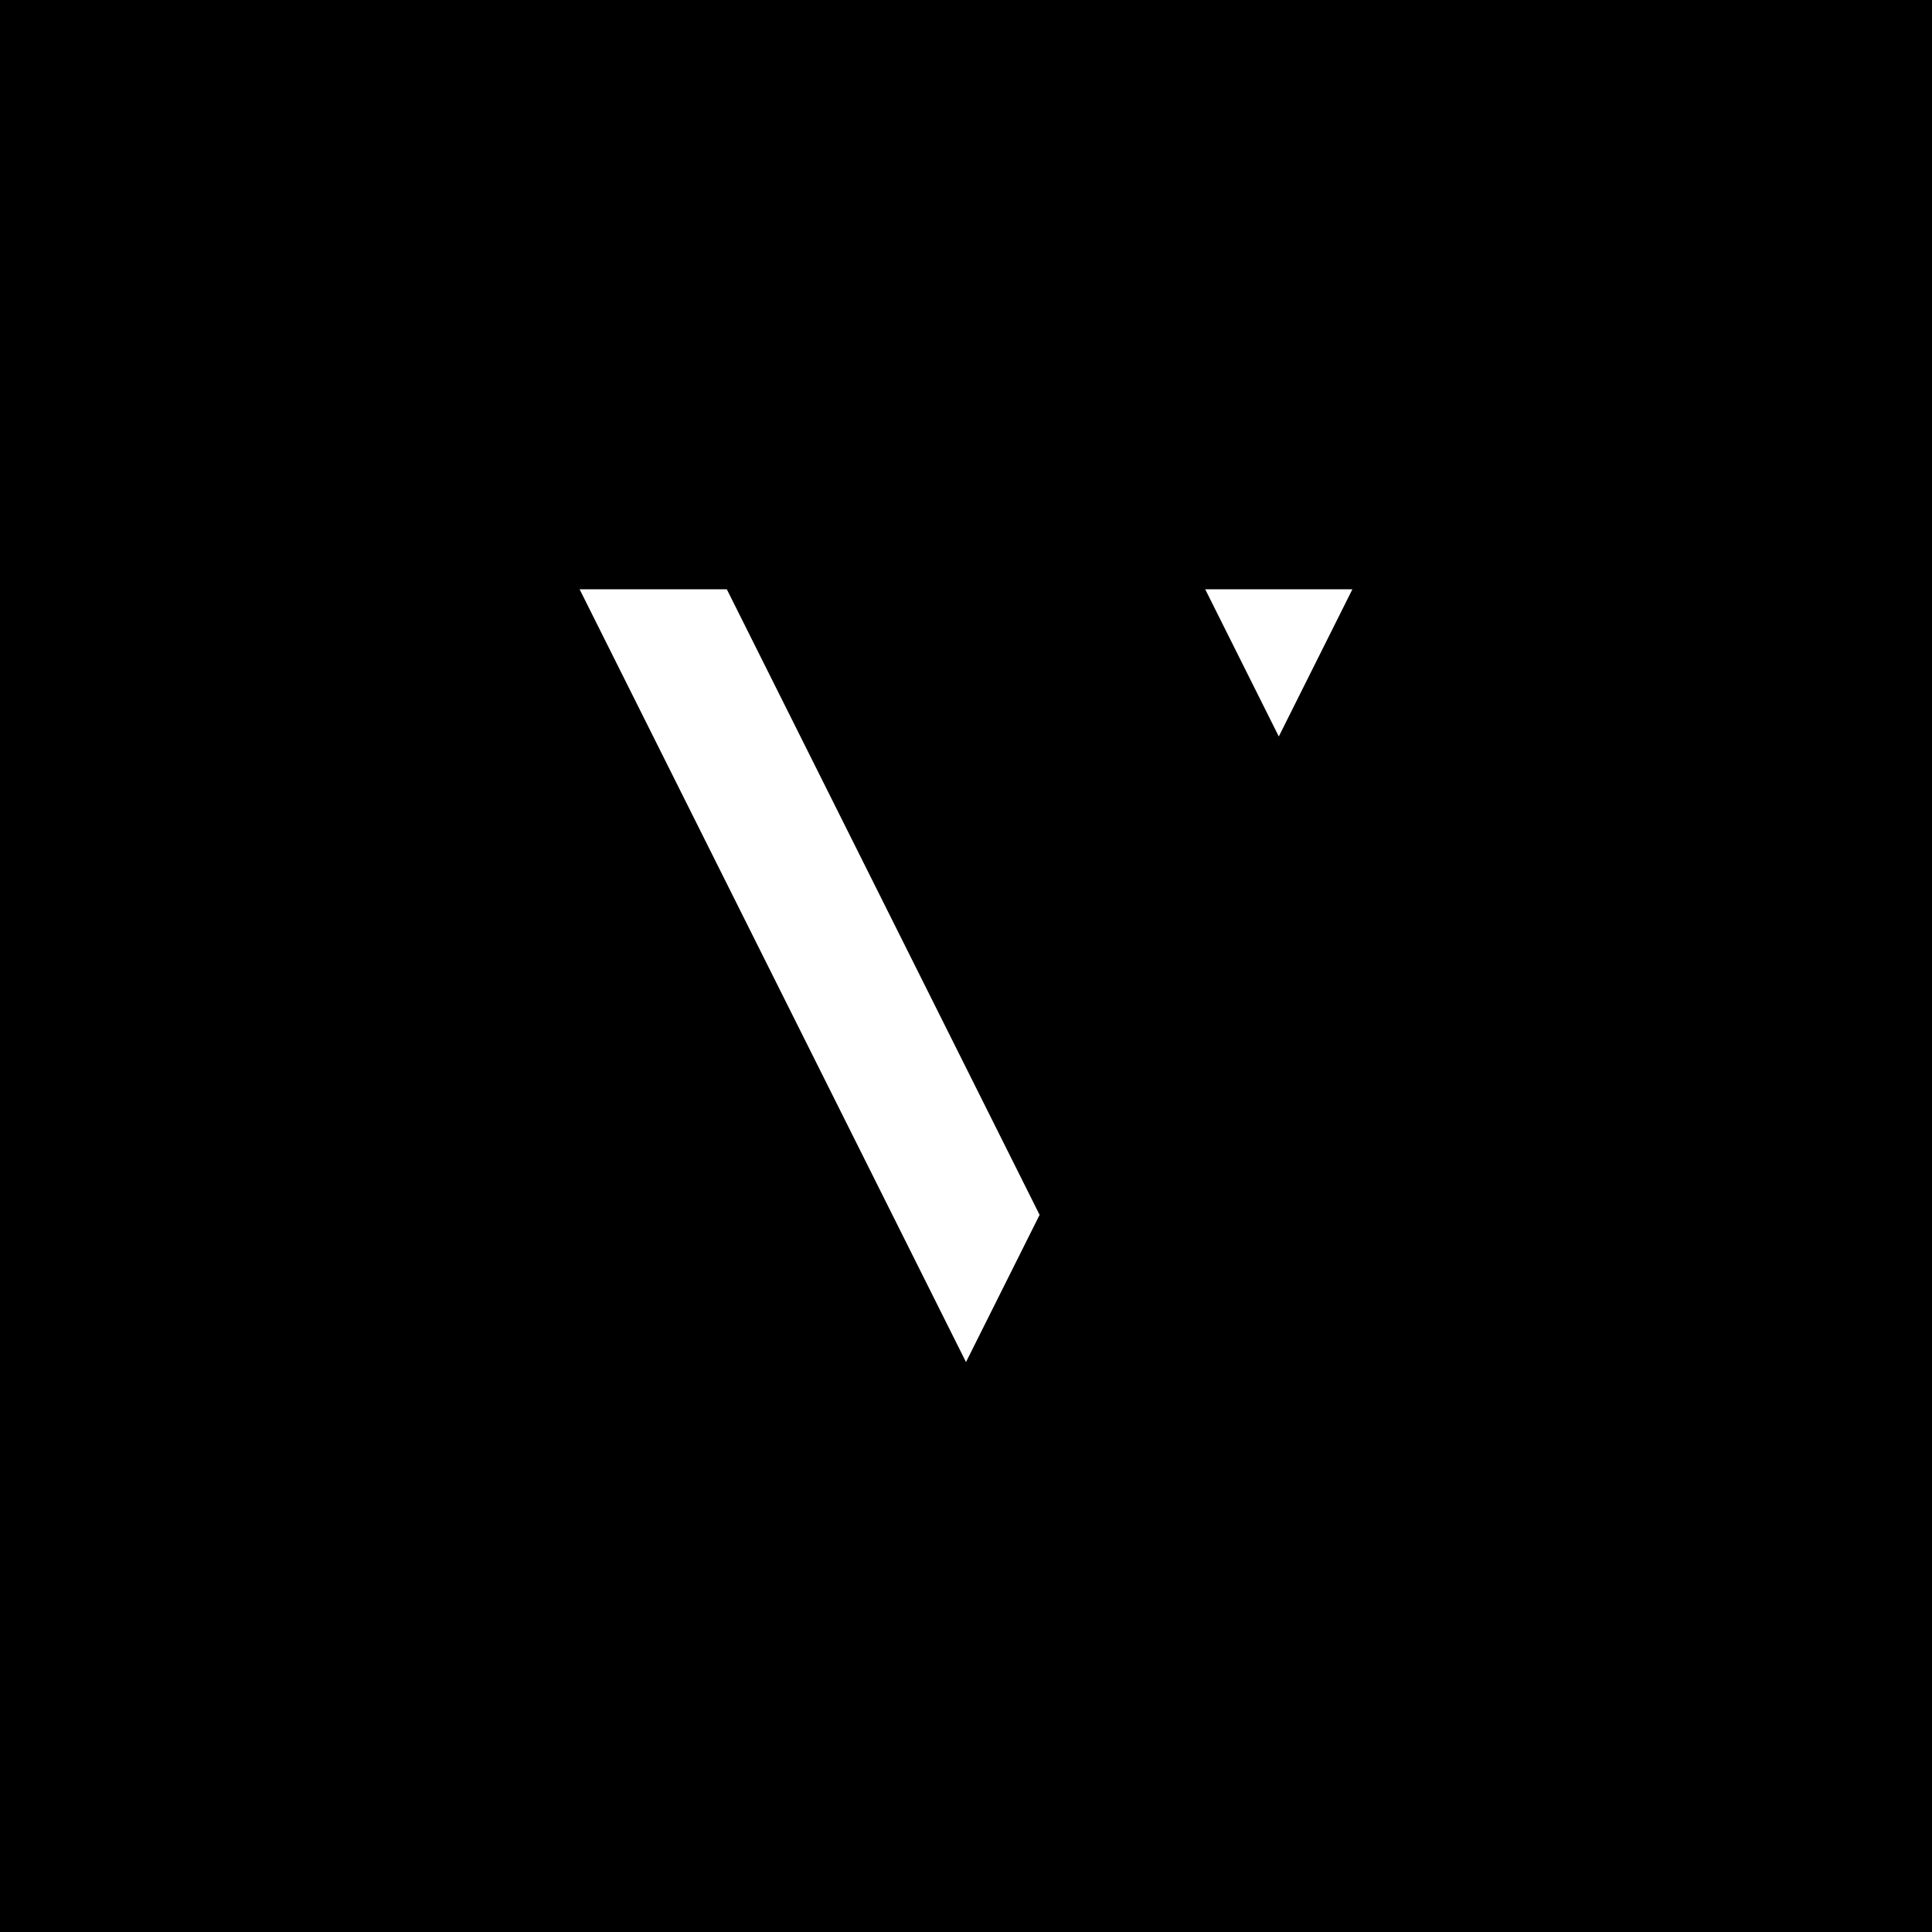
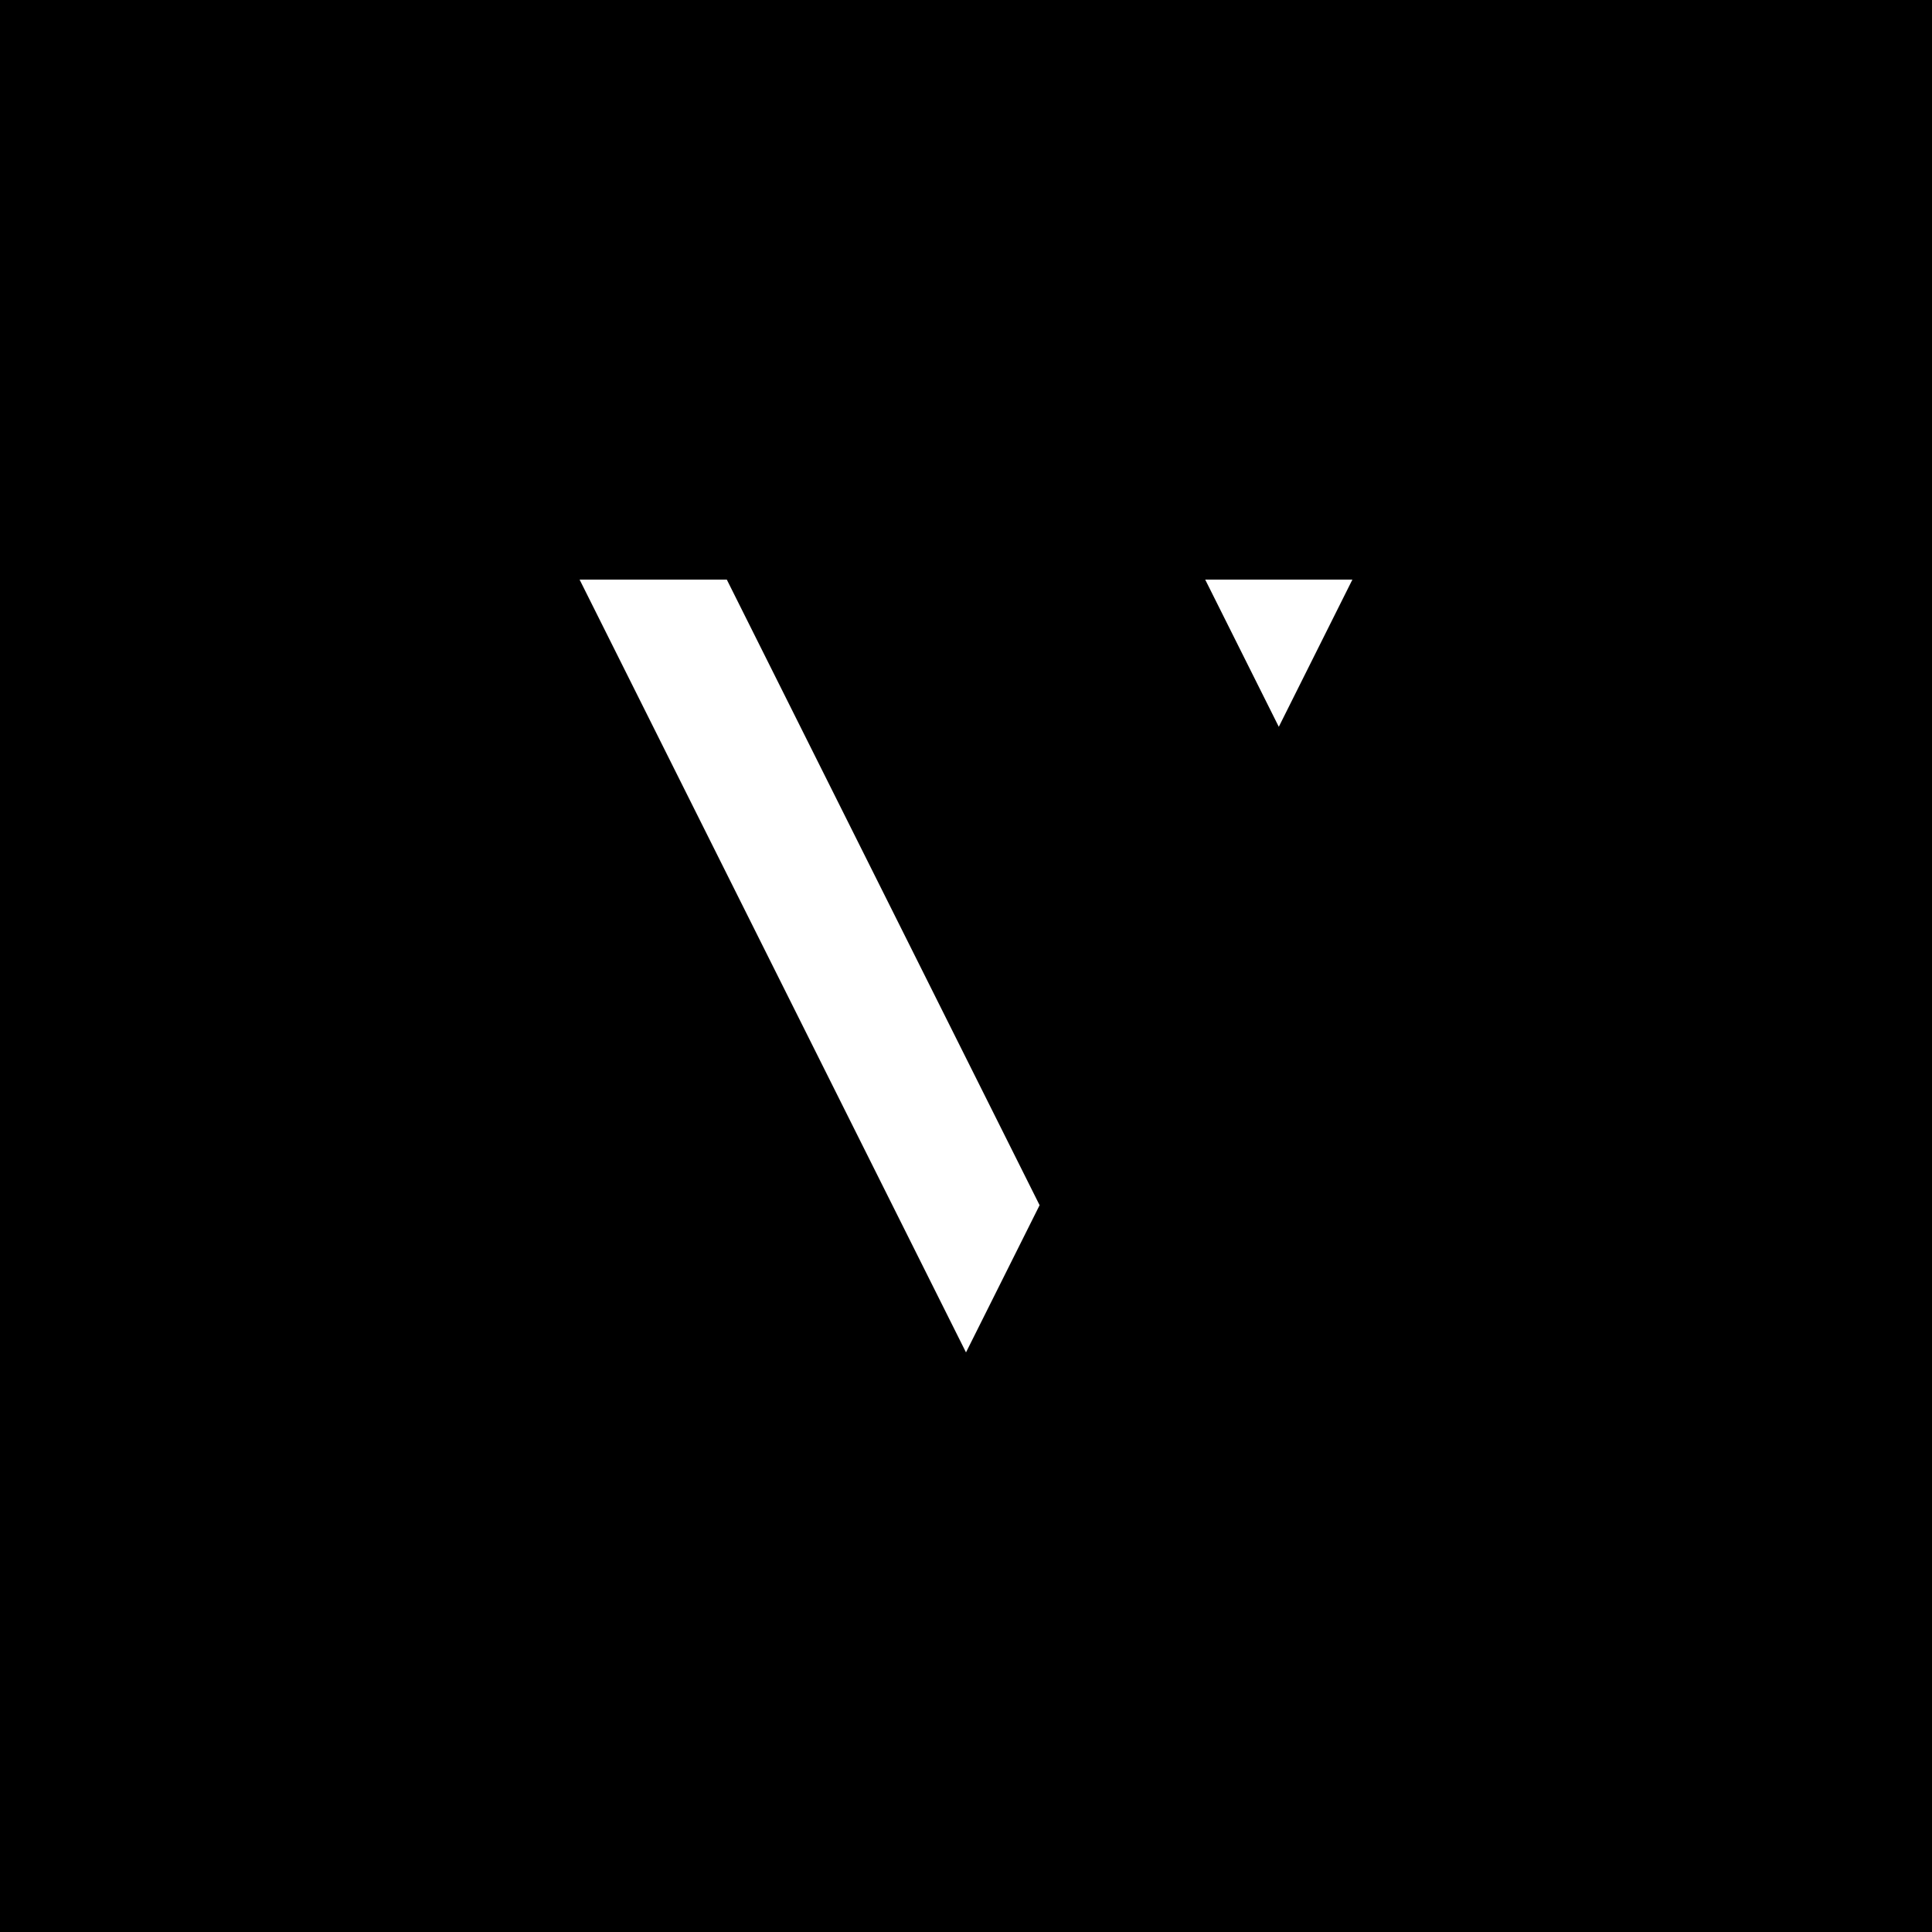
<svg xmlns="http://www.w3.org/2000/svg" width="200" height="200" viewBox="0 0 200 200" fill="none">
  <g clip-path="url(#clip0_2438_981)">
    <path d="M200 0H0V200H200V0Z" fill="black" style="fill:black;fill-opacity:1;" />
-     <path fill-rule="evenodd" clip-rule="evenodd" d="M107.619 125.762L100 141L60 61H140L132.381 76.238L124.762 61H75.238L107.619 125.762Z" fill="white" style="fill:white;fill-opacity:1;" />
+     <path fill-rule="evenodd" clip-rule="evenodd" d="M107.619 124.762L100 140L60 60H140L132.381 75.238L124.762 60H75.238L107.619 124.762Z" fill="white" style="fill:white;fill-opacity:1;" />
  </g>
  <defs>
    <clipPath id="clip0_2438_981">
      <rect width="200" height="200" fill="white" style="fill:white;fill-opacity:1;" />
    </clipPath>
  </defs>
</svg>
